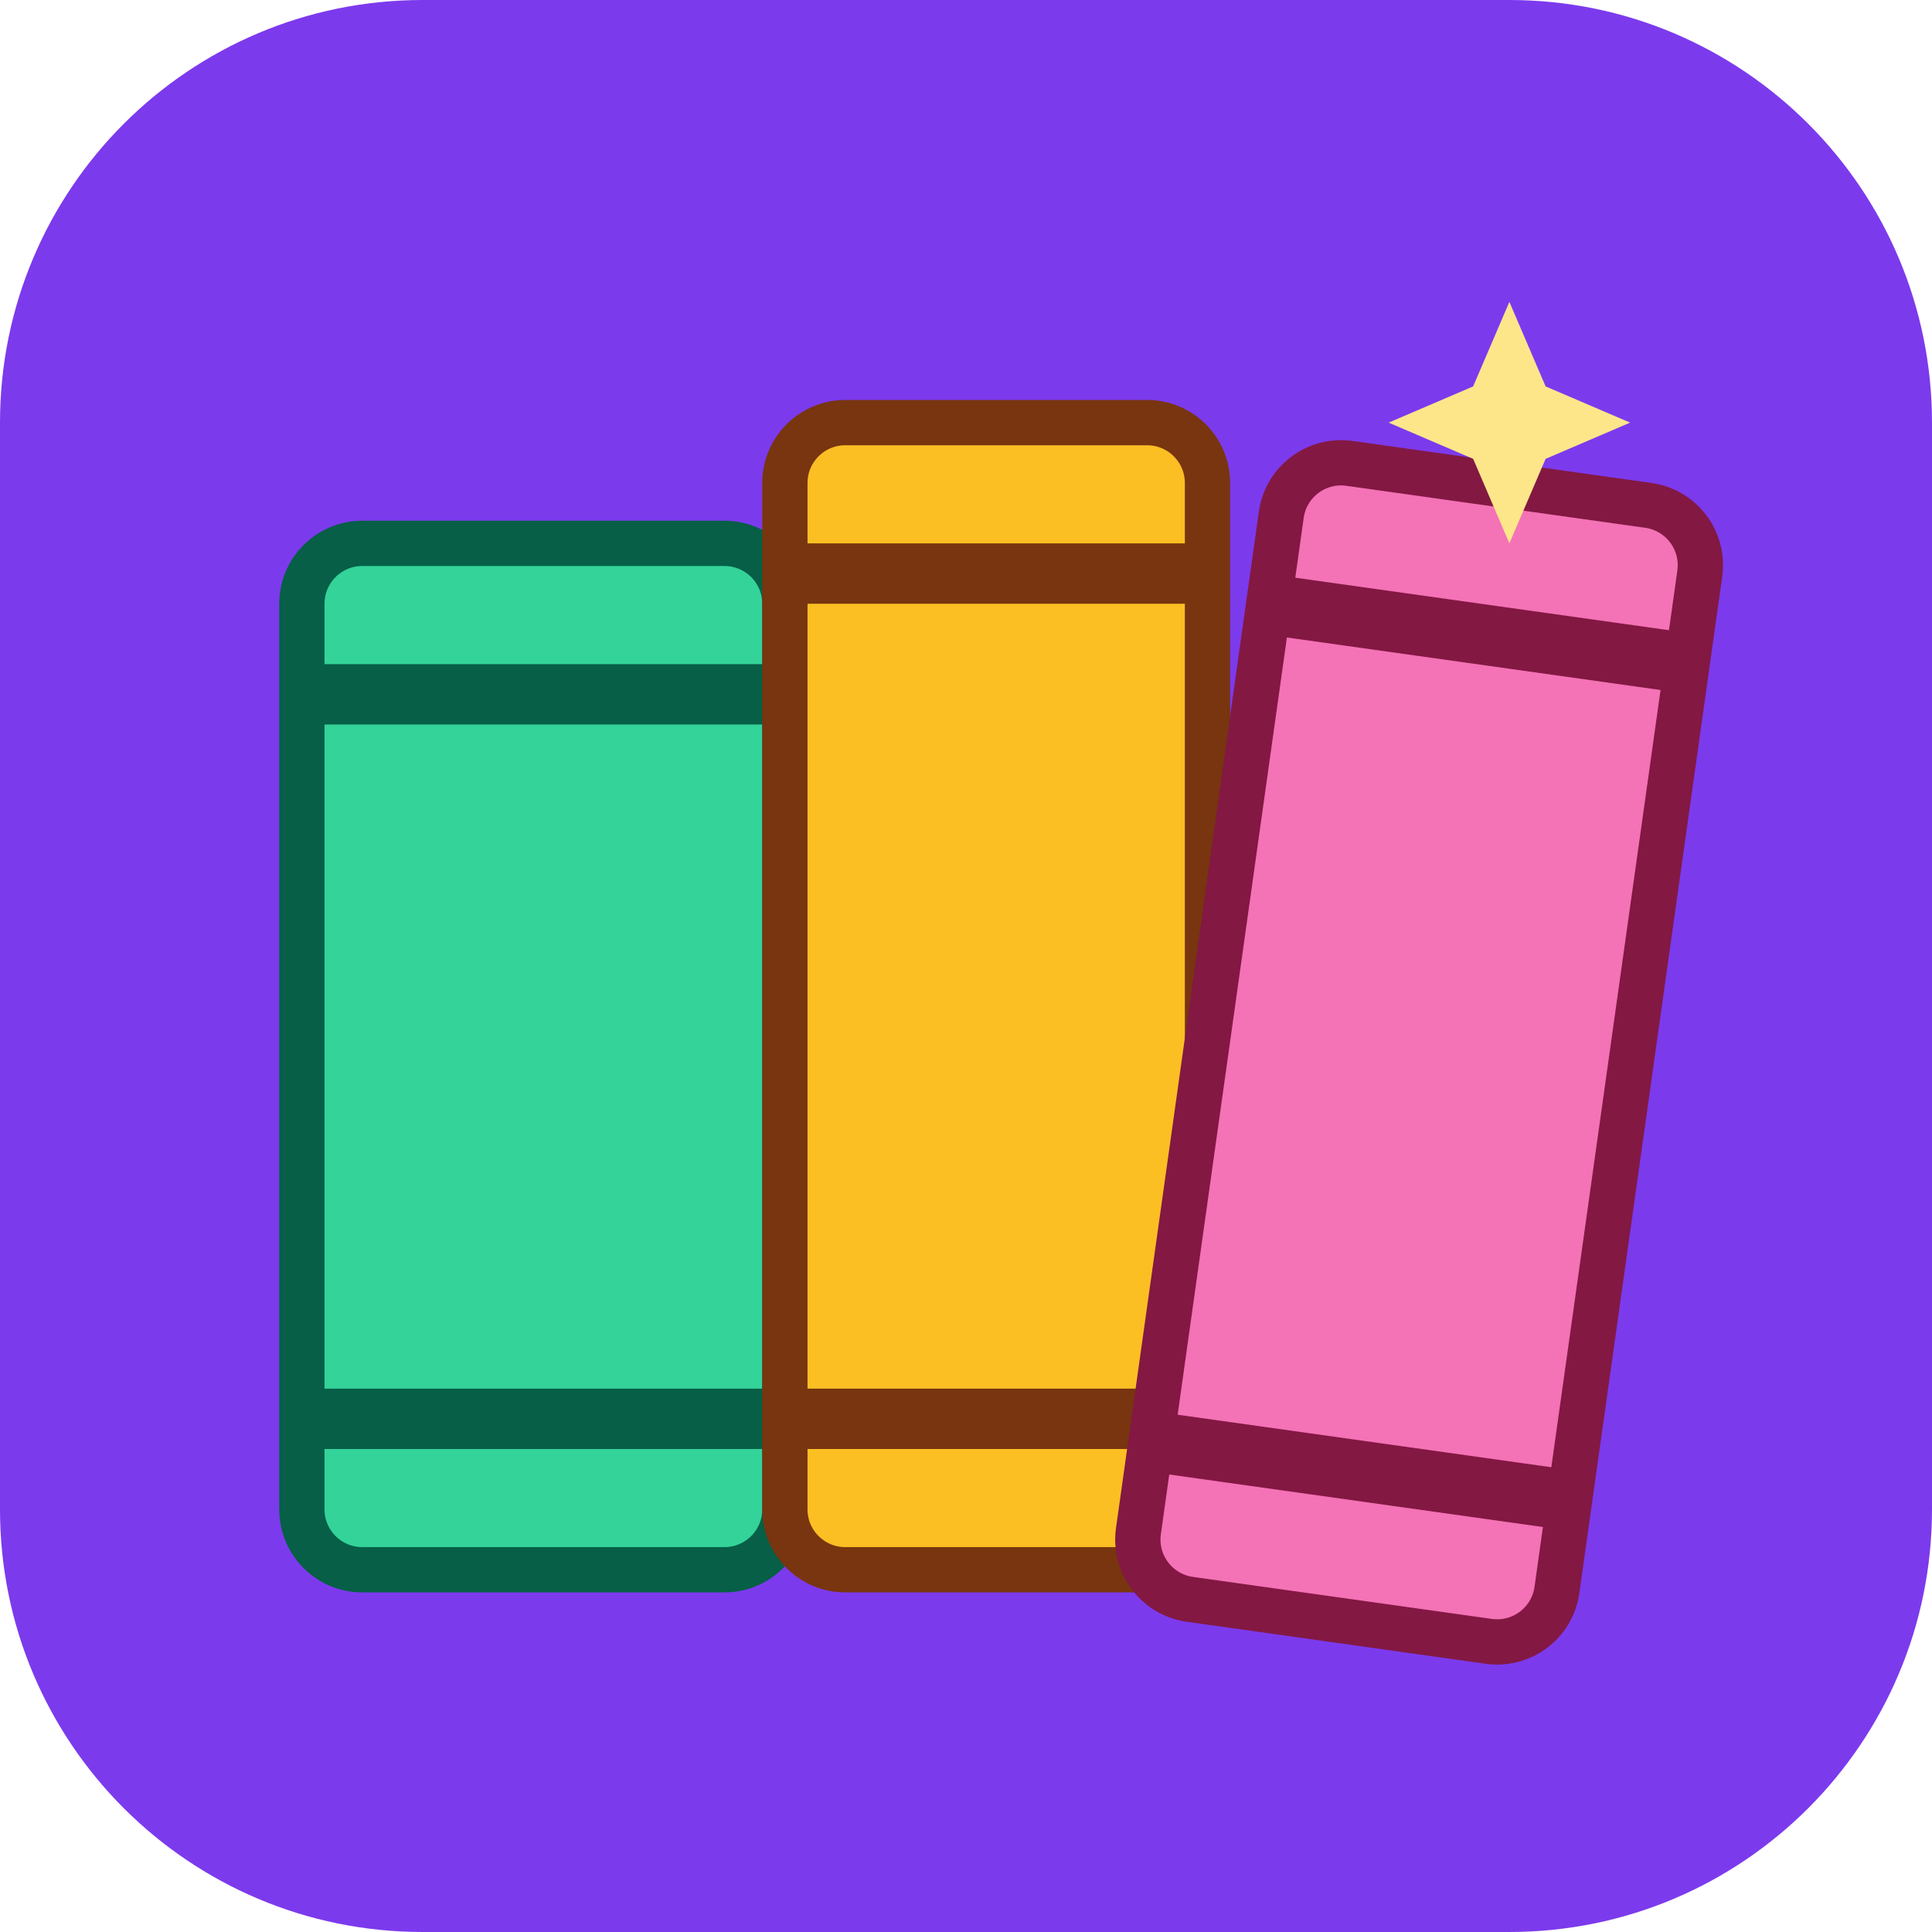
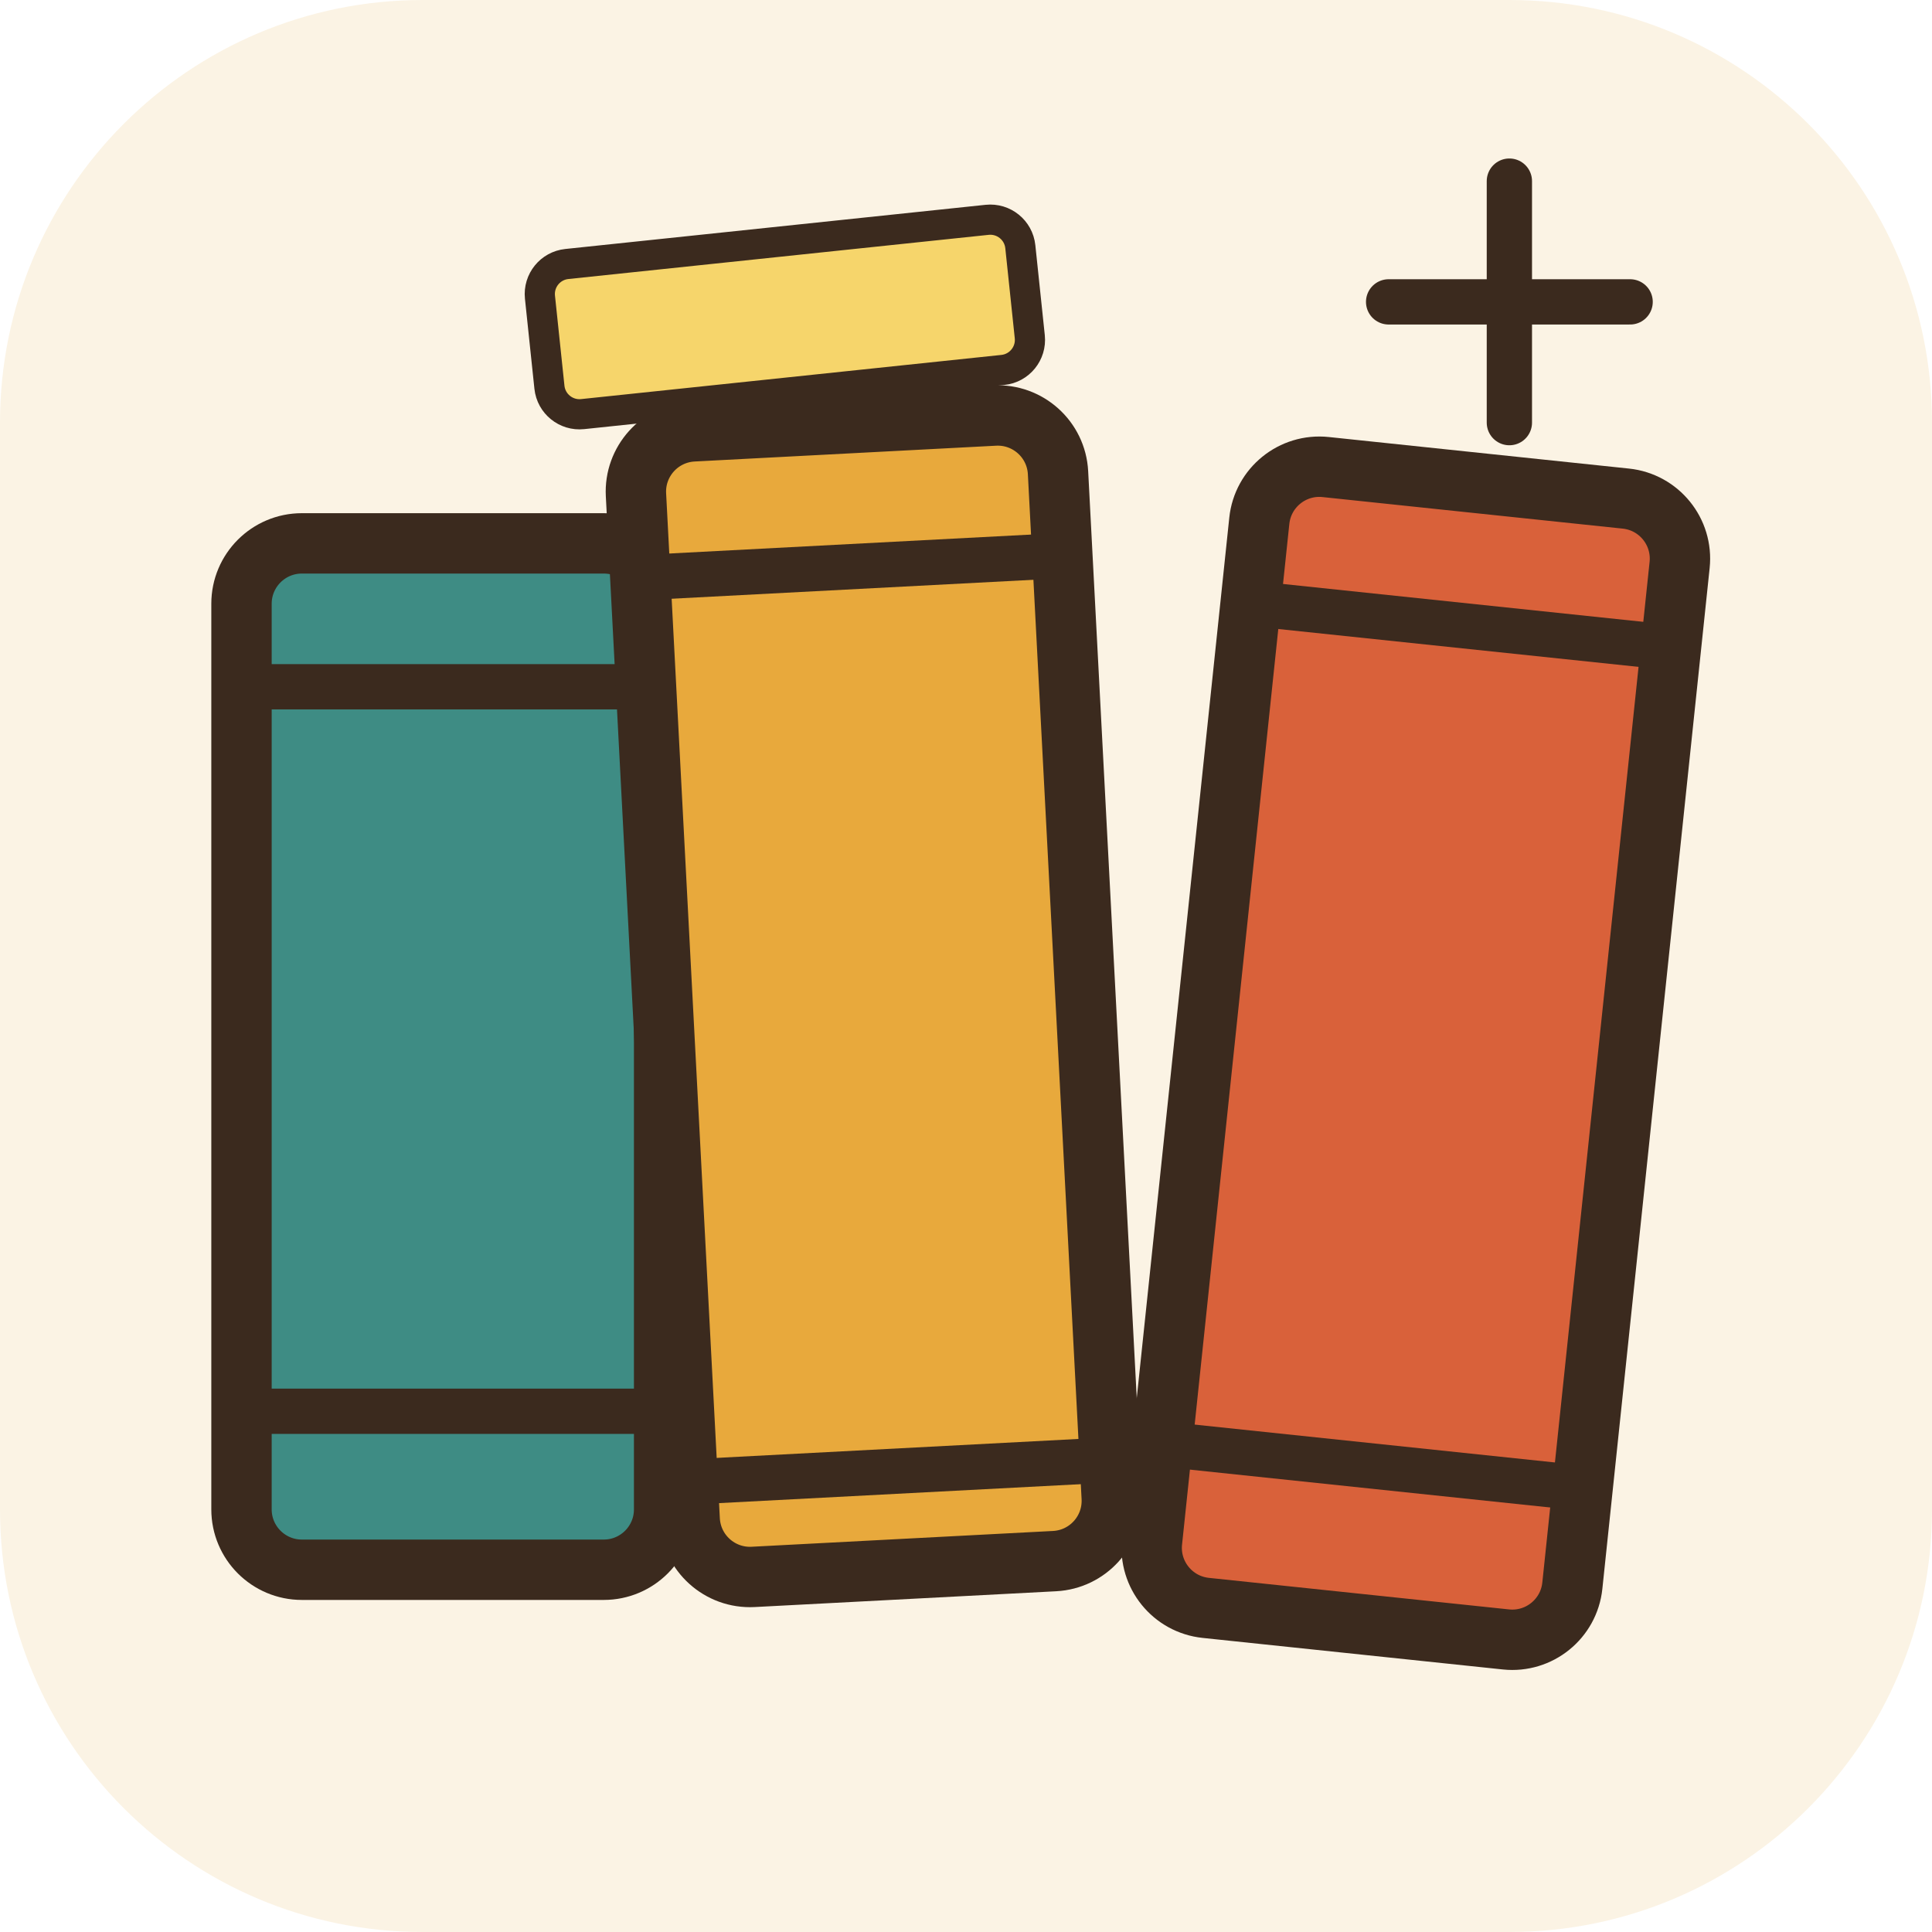
<svg xmlns="http://www.w3.org/2000/svg" viewBox="0 0 64 64">
-   <rect width="64" height="64" rx="14" fill="#7c3aed" />
-   <rect x="10" y="18" width="16" height="34" rx="2" fill="#34d399" stroke="#065f46" stroke-width="1.5" />
-   <rect x="10" y="22" width="16" height="2" fill="#065f46" />
-   <rect x="10" y="46" width="16" height="2" fill="#065f46" />
-   <rect x="26" y="14" width="14" height="38" rx="2" fill="#fbbf24" stroke="#78350f" stroke-width="1.5" />
-   <rect x="26" y="18" width="14" height="2" fill="#78350f" />
-   <rect x="26" y="46" width="14" height="2" fill="#78350f" />
-   <g transform="rotate(8 48 35)">
-     <rect x="40" y="16" width="14" height="38" rx="2" fill="#f472b6" stroke="#831843" stroke-width="1.5" />
-     <rect x="40" y="20" width="14" height="2" fill="#831843" />
-     <rect x="40" y="48" width="14" height="2" fill="#831843" />
+   <rect width="64" height="64" rx="14" fill="#FBF3E4" />
+   <rect x="8" y="18" width="14" height="34" rx="2" fill="#3E8C84" stroke="#3B2A1E" stroke-width="2" />
+   <rect x="8" y="22" width="14" height="1.5" fill="#3B2A1E" />
+   <rect x="8" y="46" width="14" height="1.5" fill="#3B2A1E" />
+   <g transform="rotate(-3 29 34)">
+     <rect x="22" y="14" width="14" height="38" rx="2" fill="#E8A93C" stroke="#3B2A1E" stroke-width="2" />
+     <rect x="22" y="18" width="14" height="1.5" fill="#3B2A1E" />
+     <rect x="22" y="48" width="14" height="1.5" fill="#3B2A1E" />
  </g>
-   <g transform="translate(46 10)">
-     <path d="M4 0 L5.2 2.8 L8 4 L5.2 5.2 L4 8 L2.8 5.2 L0 4 L2.8 2.8 Z" fill="#fde68a" />
+   <g transform="rotate(6 48 34)">
+     <rect x="40" y="16" width="14" height="38" rx="2" fill="#D9613A" stroke="#3B2A1E" stroke-width="2" />
+     <rect x="40" y="20" width="14" height="1.5" fill="#3B2A1E" />
+     <rect x="40" y="48" width="14" height="1.5" fill="#3B2A1E" />
+   </g>
+   <rect x="18" y="8" width="16" height="5" rx="1" fill="#F6D56B" stroke="#3B2A1E" stroke-width="1" transform="rotate(-6 26 10.5)" />
+   <g stroke="#3B2A1E" stroke-width="1.5" stroke-linecap="round">
+     <path d="M 50 10 l 0 -4 M 50 10 l 0 4 M 50 10 l -4 0 M 50 10 l 4 0" />
  </g>
</svg>
